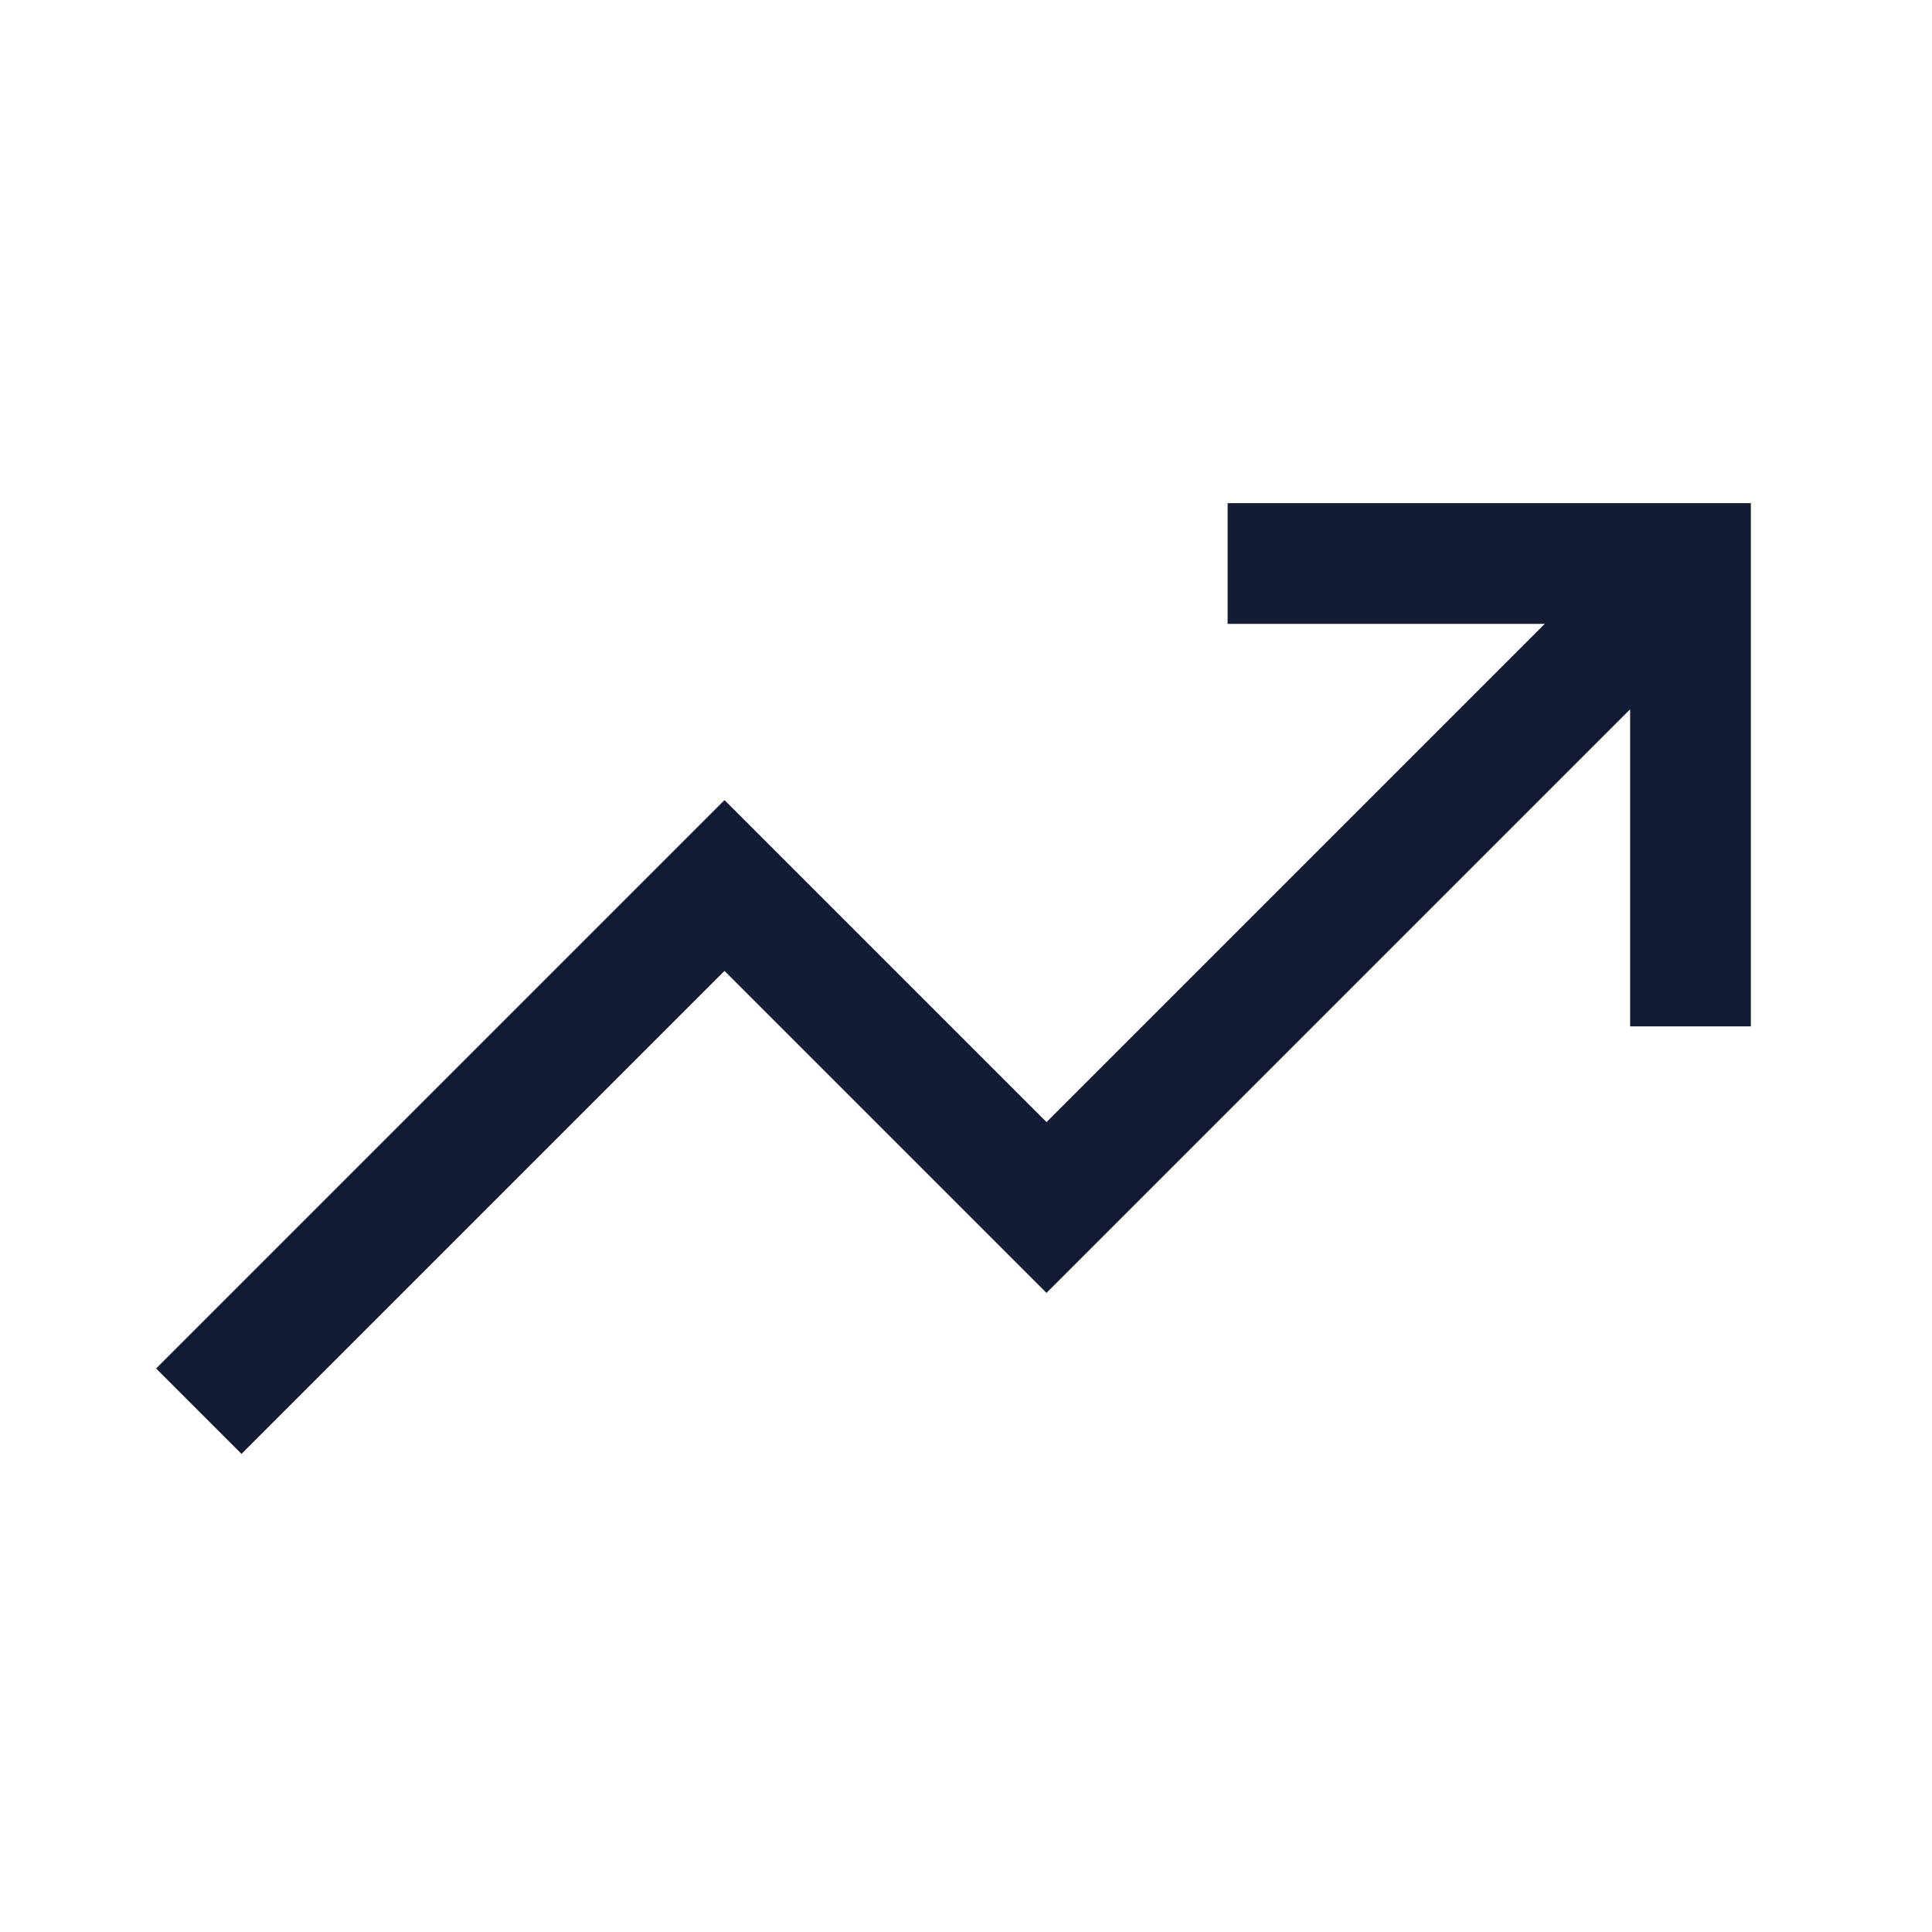
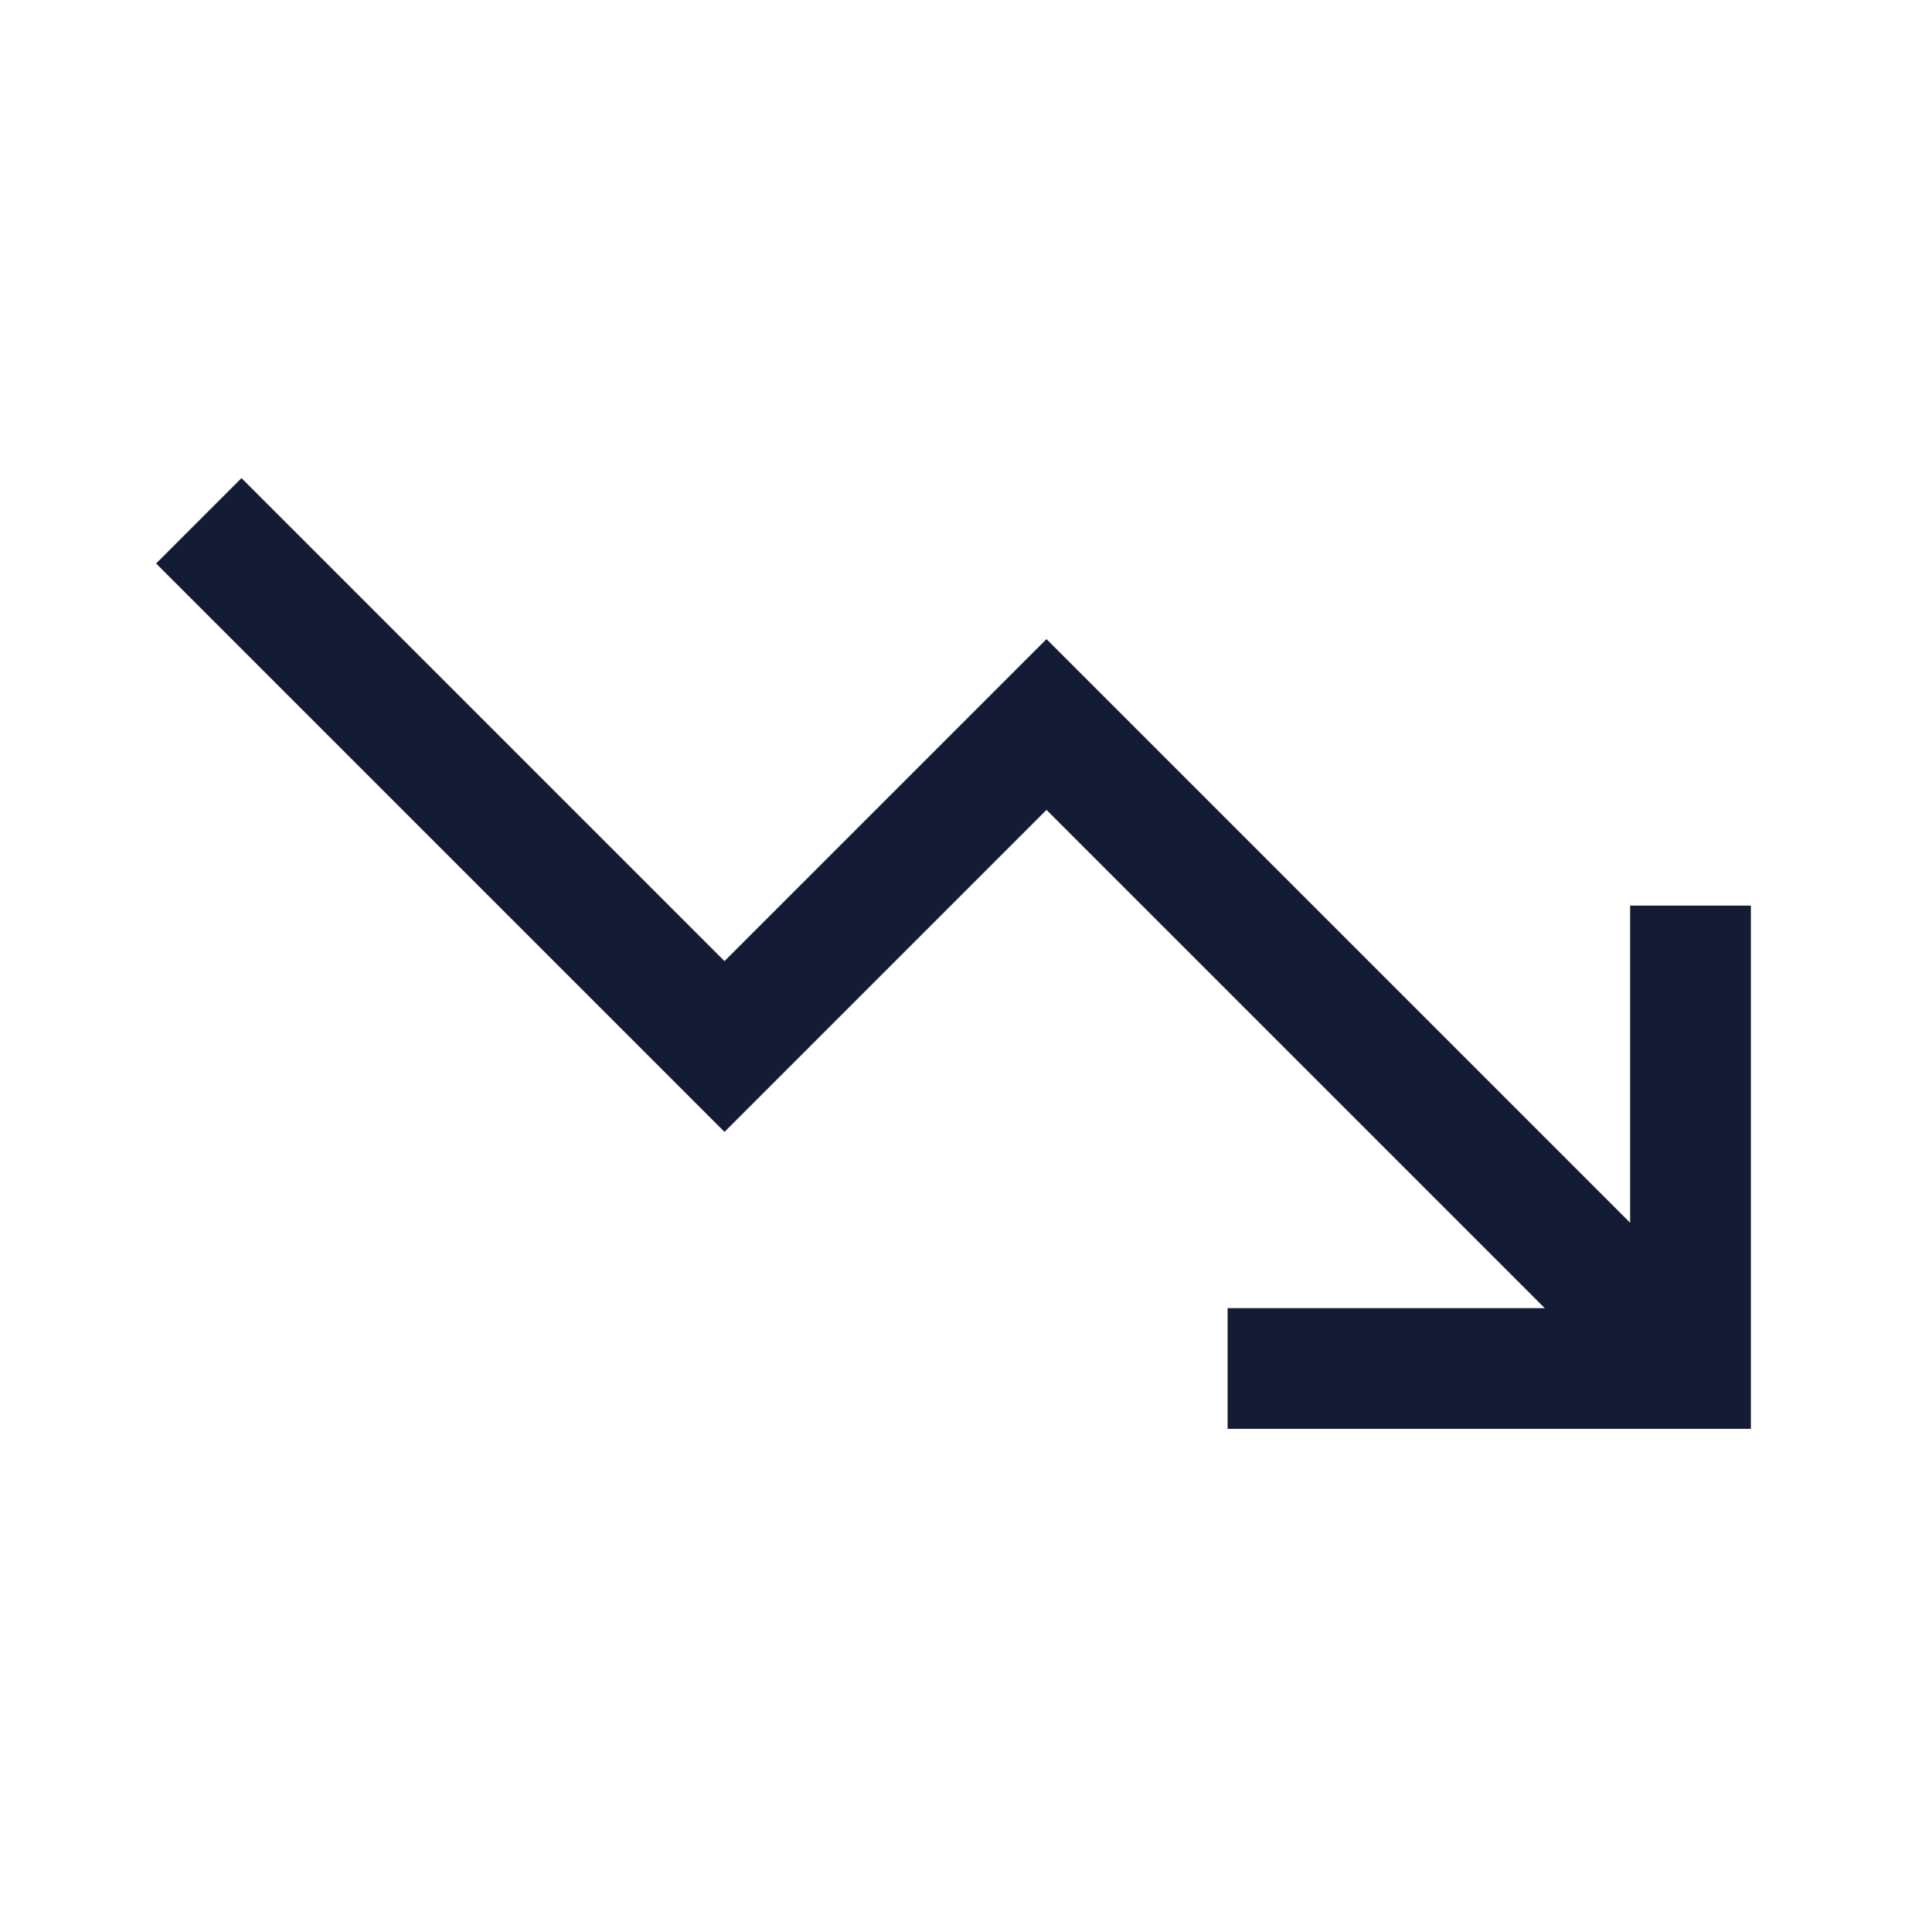
<svg xmlns="http://www.w3.org/2000/svg" width="24" height="24" viewBox="0 0 24 24" fill="none">
-   <path d="M3 17L9 11L13 15C13 15 19.721 8.279 20.5 7.5M16 7H21V12" stroke="#141B34" stroke-width="1.5" stroke-linecap="square" />
+   <path d="M3 7L9 13C10.333 11.667 11.667 10.333 13 9C15.5 11.5 18 14 20.5 16.5M16 17H21V12" stroke="#141B34" stroke-width="1.5" stroke-linecap="square" />
</svg>
